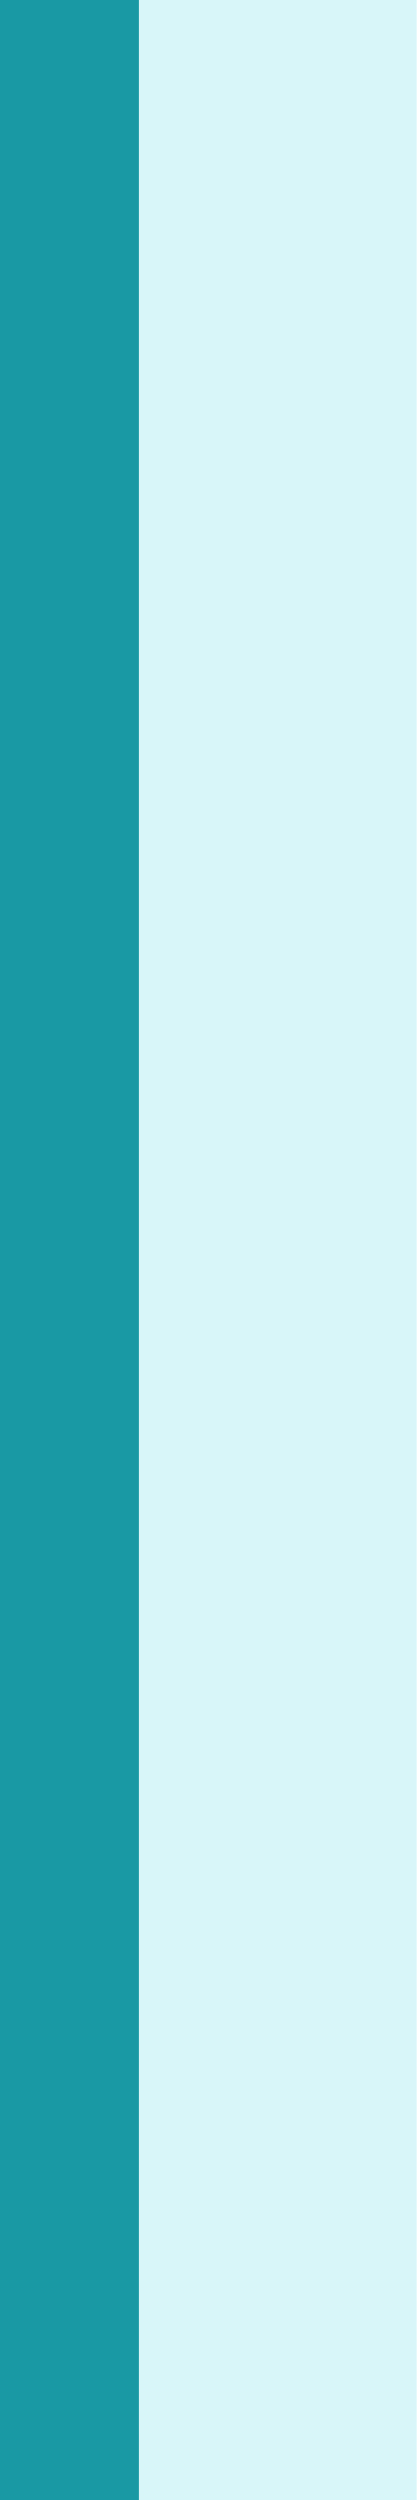
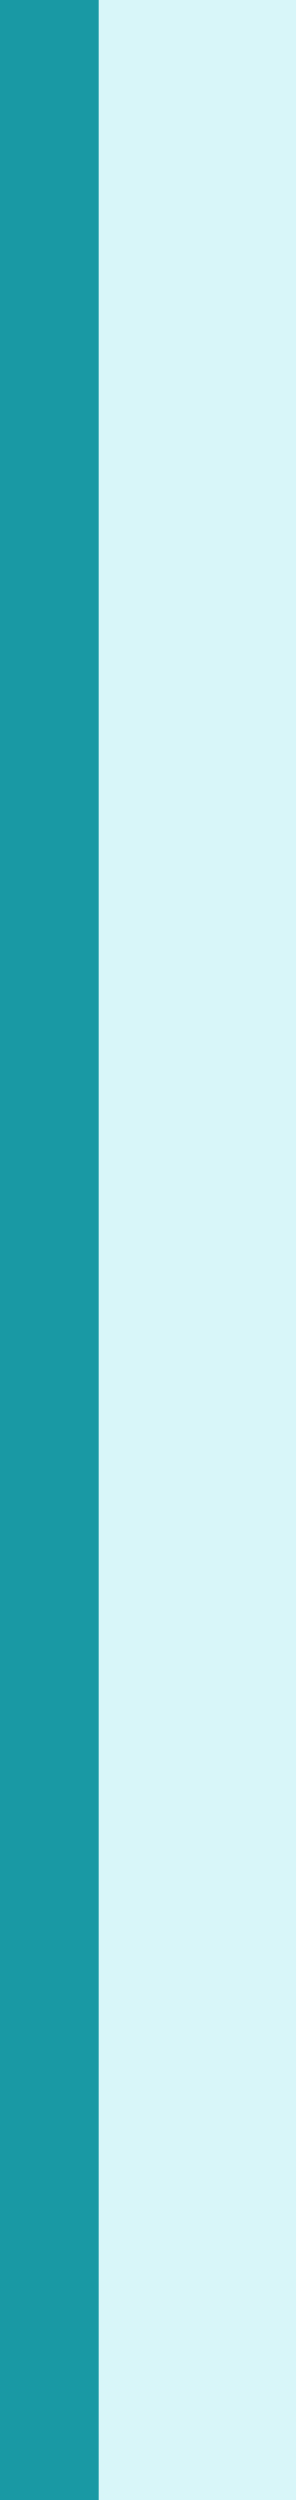
- <svg xmlns="http://www.w3.org/2000/svg" width="9" height="54" viewBox="0 0 9 54">
+ <svg xmlns="http://www.w3.org/2000/svg" width="9" height="76" viewBox="0 0 9 76">
  <g transform="translate(0 0)">
    <g transform="translate(0 0)">
      <g transform="translate(0 0)">
-         <path d="M0 0L9 0L9 54L0 54L0 0Z" fill="#D8F6F9" fill-rule="evenodd" />
+         <path d="M0 0L9 0L9 76L0 76L0 0Z" fill="#D8F6F9" fill-rule="evenodd" />
      </g>
      <g transform="translate(0 0)">
-         <path d="M0 0L3 0L3 54L0 54L0 0Z" fill="#1999A4" fill-rule="evenodd" />
+         <path d="M0 0L3 0L3 76L0 76L0 0Z" fill="#1999A4" fill-rule="evenodd" />
      </g>
    </g>
  </g>
</svg>
